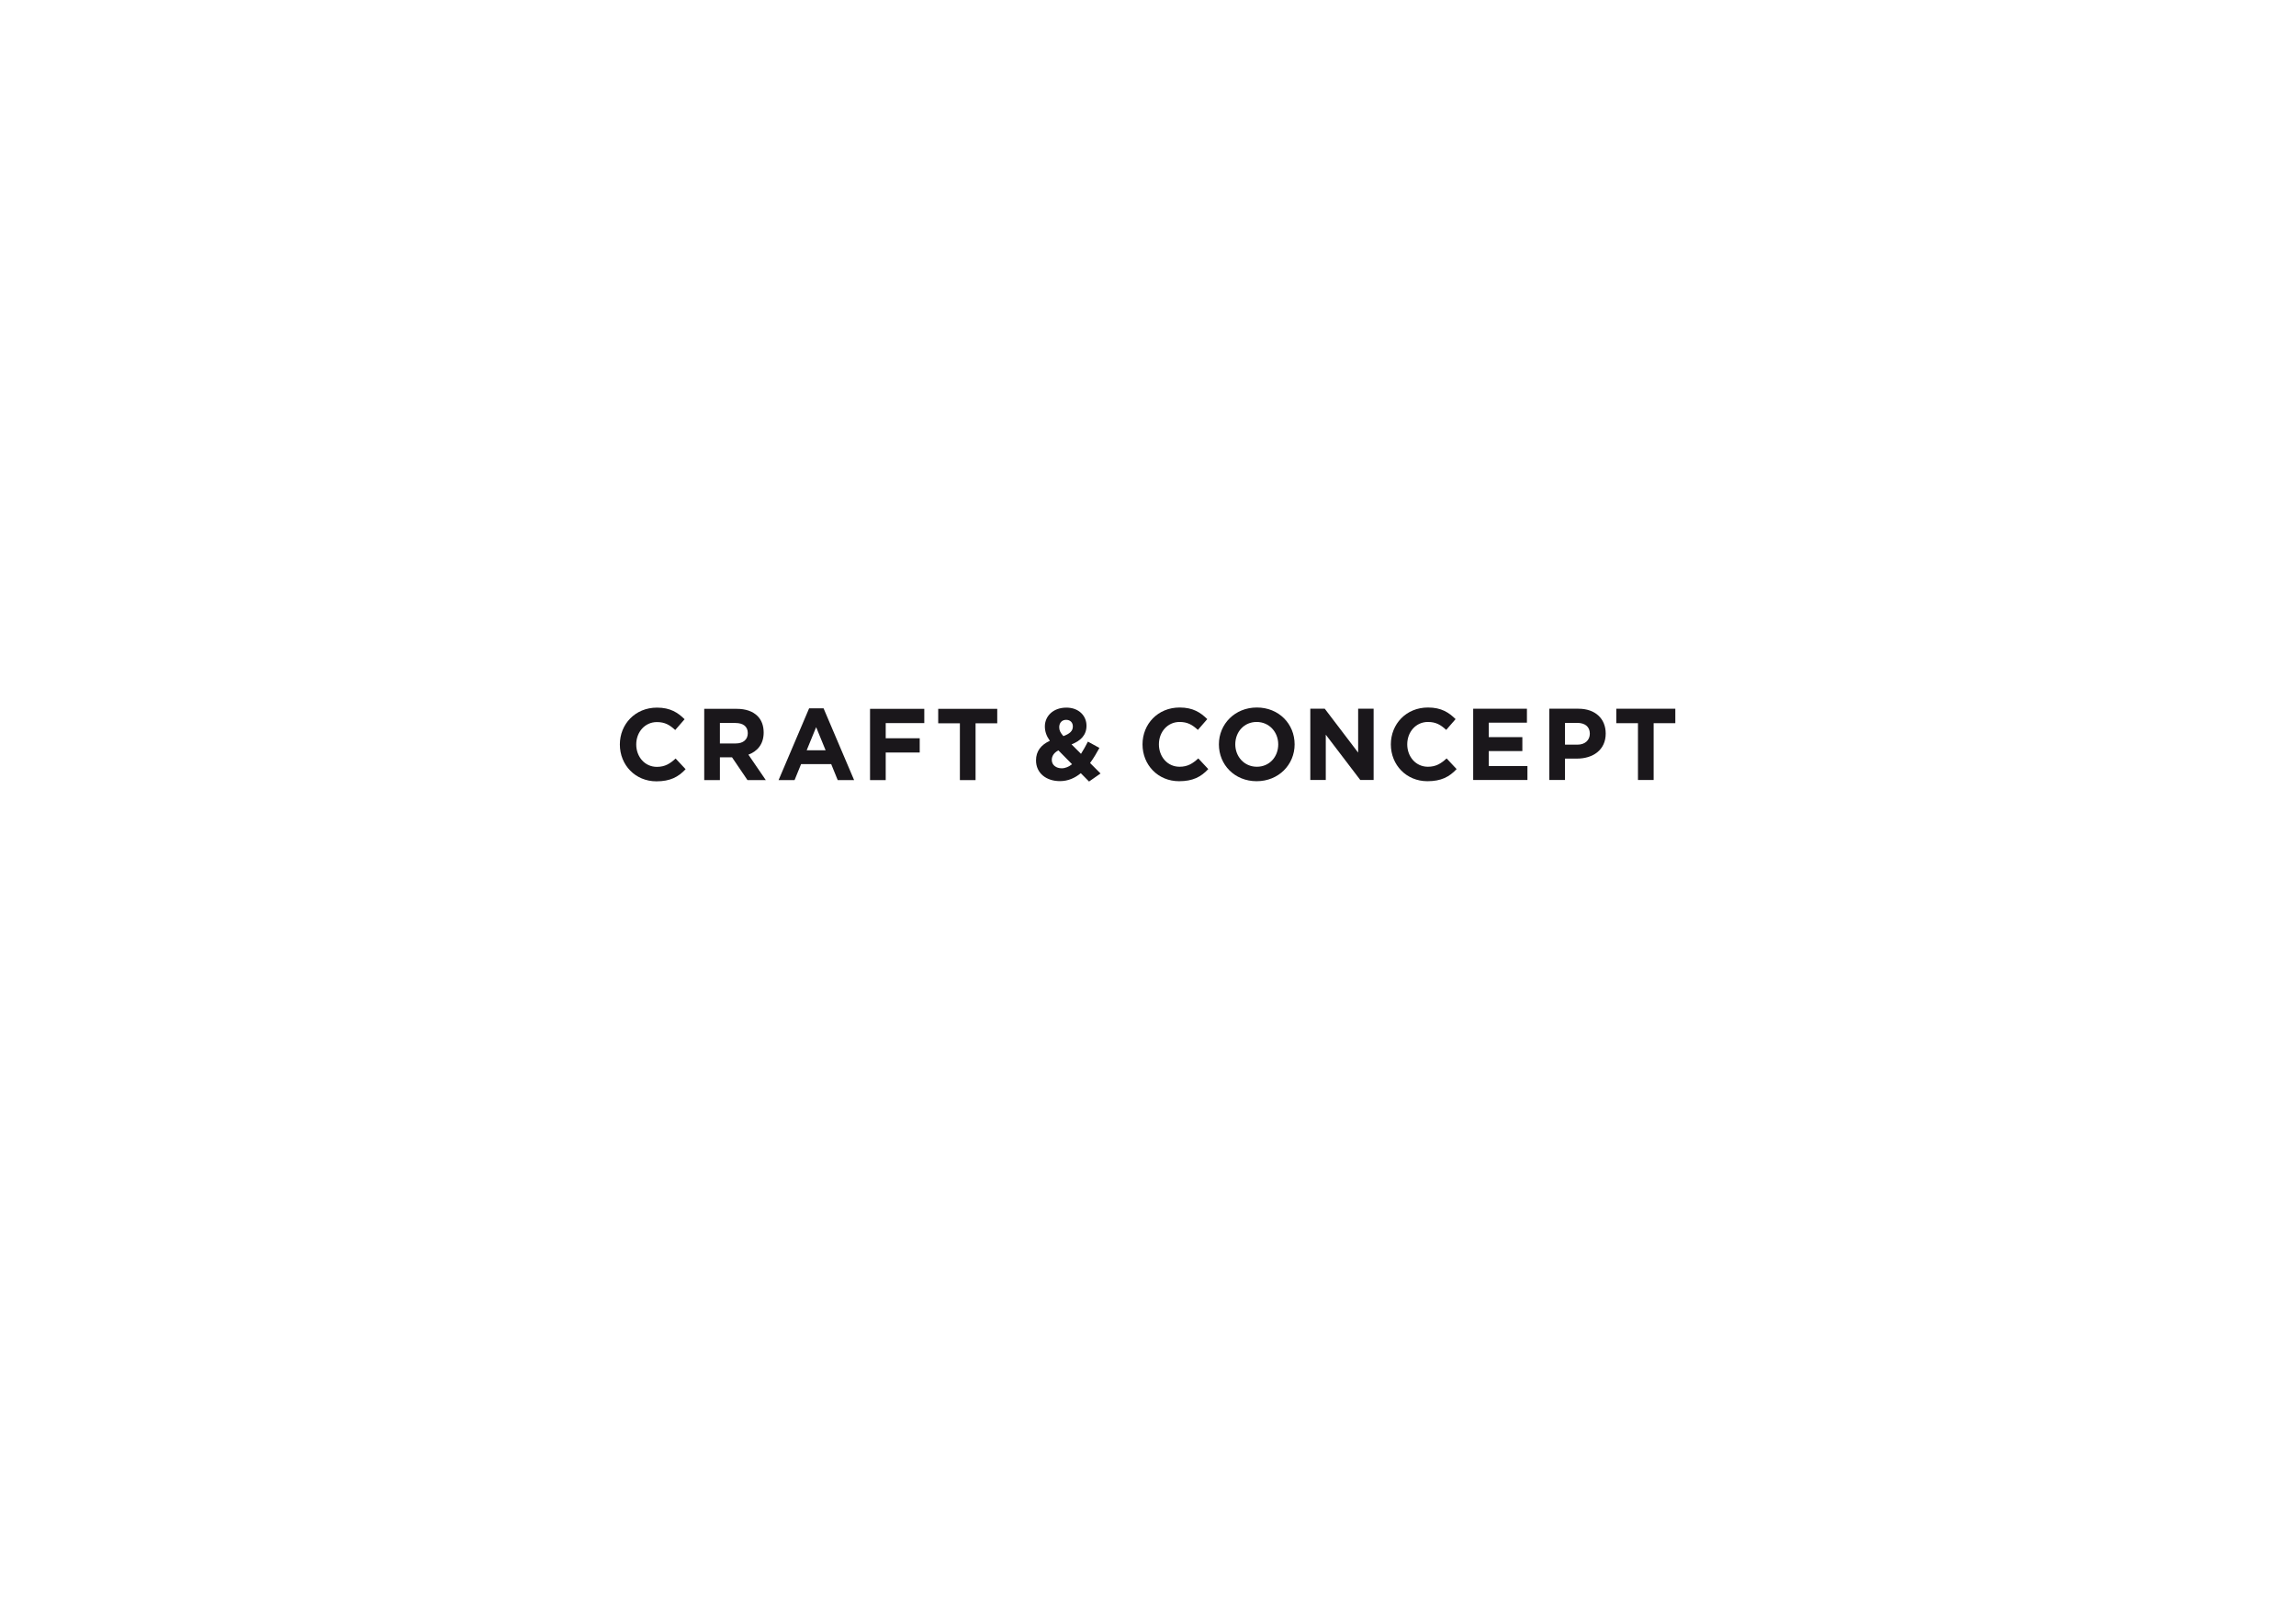
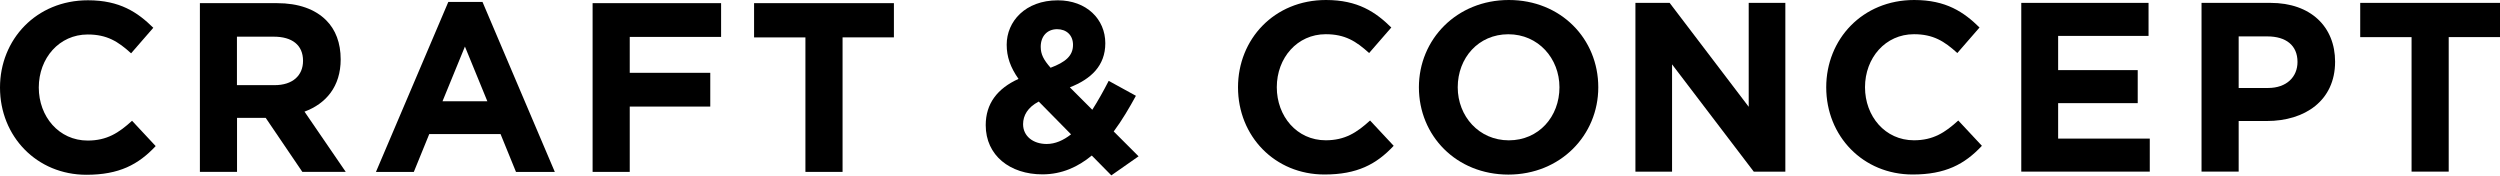
- <svg xmlns="http://www.w3.org/2000/svg" viewBox="0 0 1587.4 1122.52" height="1122.52" width="1587.4" xml:space="preserve" id="svg2" version="1.1">
-   <defs id="defs6">
-     <clipPath id="clipPath18" clipPathUnits="userSpaceOnUse">
-       <path id="path16" d="M 0,841.89 H 1190.55 V 0 H 0 Z" />
-     </clipPath>
-   </defs>
-   <g transform="matrix(1.333333,0,0,-1.333333,0,1122.52)" id="g10">
-     <g id="g12">
-       <g clip-path="url(#clipPath18)" id="g14">
-         <g transform="translate(321.4146,455.9217)" id="g20">
-           <path id="path22" style="fill:#1a171b;fill-opacity:1;fill-rule:nonzero;stroke:none" d="m 0,0 c 0,10.503 7.916,19.106 19.264,19.106 6.966,0 10.873,-2.639 14.303,-6.017 L 28.712,7.495 c -2.85,2.586 -5.278,4.117 -9.501,4.117 C 12.983,11.612 8.497,6.439 8.497,0 c 0,-6.333 4.381,-11.611 10.714,-11.611 4.223,0 6.809,1.689 9.711,4.328 l 5.173,-5.542 c -3.8,-4.064 -8.023,-6.281 -15.148,-6.281 C 8.075,-19.106 0,-10.714 0,0" />
-         </g>
-         <g transform="translate(381.5259,456.4498)" id="g24">
-           <path id="path26" style="fill:#1a171b;fill-opacity:1;fill-rule:nonzero;stroke:none" d="m 0,0 c 3.959,0 6.228,2.111 6.228,5.331 0,3.483 -2.428,5.277 -6.386,5.277 H -8.233 V 0 Z m -16.362,17.945 h 16.89 c 4.697,0 8.339,-1.32 10.767,-3.748 2.058,-2.058 3.166,-4.961 3.166,-8.55 0,-5.964 -3.219,-9.711 -7.917,-11.453 L 15.57,-19 h -9.5 l -8.023,11.822 h -6.28 V -19 h -8.129 z" />
-         </g>
-         <g transform="translate(428.1044,452.9134)" id="g28">
-           <path id="path30" style="fill:#1a171b;fill-opacity:1;fill-rule:nonzero;stroke:none" d="M 0,0 -4.908,11.981 -9.816,0 Z m -8.55,21.745 h 7.494 L 14.778,-15.464 H 6.281 l -3.378,8.286 h -15.622 l -3.378,-8.286 h -8.286 z" />
-         </g>
-         <g transform="translate(451.1441,474.3945)" id="g32">
-           <path id="path34" style="fill:#1a171b;fill-opacity:1;fill-rule:nonzero;stroke:none" d="M 0,0 H 28.131 V -7.389 H 8.128 v -7.864 h 17.628 v -7.389 H 8.128 V -36.945 H 0 Z" />
-         </g>
-         <g transform="translate(497.7333,466.8997)" id="g36">
-           <path id="path38" style="fill:#1a171b;fill-opacity:1;fill-rule:nonzero;stroke:none" d="M 0,0 H -11.242 V 7.495 H 19.37 V 0 H 8.128 V -29.45 H 0 Z" />
-         </g>
-         <g transform="translate(556.3116,465.2637)" id="g40">
-           <path id="path42" style="fill:#1a171b;fill-opacity:1;fill-rule:nonzero;stroke:none" d="m 0,0 c 0,2.111 -1.425,3.431 -3.484,3.431 -2.164,0 -3.589,-1.531 -3.589,-3.853 0,-1.636 0.634,-2.85 2.164,-4.592 C -1.689,-3.8 0,-2.428 0,0 m -0.422,-19.581 -7.073,7.178 c -2.428,-1.267 -3.43,-3.061 -3.43,-4.961 0,-2.586 2.163,-4.328 5.172,-4.328 1.847,0 3.642,0.791 5.331,2.111 m 4.539,-4.645 c -3.009,-2.48 -6.545,-4.116 -10.82,-4.116 -7.072,0 -12.403,4.116 -12.403,10.767 0,4.697 2.533,8.022 7.178,10.133 -1.795,2.534 -2.586,4.856 -2.586,7.495 0,5.067 4.063,9.711 11.189,9.711 6.281,0 10.397,-4.117 10.397,-9.394 0,-4.962 -3.166,-7.865 -7.758,-9.659 l 4.908,-4.908 c 1.214,1.9 2.428,4.063 3.589,6.333 l 5.964,-3.272 c -1.425,-2.587 -3.008,-5.331 -4.855,-7.811 l 5.436,-5.437 -5.965,-4.169 z" />
-         </g>
-         <g transform="translate(592.4334,455.982)" id="g44">
-           <path id="path46" style="fill:#1a171b;fill-opacity:1;fill-rule:nonzero;stroke:none" d="m 0,0 c 0,10.503 7.916,19.106 19.264,19.106 6.966,0 10.873,-2.639 14.303,-6.017 L 28.712,7.495 c -2.85,2.586 -5.278,4.116 -9.501,4.116 C 12.983,11.611 8.497,6.439 8.497,0 c 0,-6.333 4.381,-11.611 10.714,-11.611 4.223,0 6.809,1.689 9.711,4.327 l 5.173,-5.541 c -3.8,-4.064 -8.023,-6.281 -15.148,-6.281 C 8.075,-19.106 0,-10.714 0,0" />
-         </g>
-         <g transform="translate(662.8047,455.982)" id="g48">
-           <path id="path50" style="fill:#1a171b;fill-opacity:1;fill-rule:nonzero;stroke:none" d="m 0,0 c 0,6.334 -4.644,11.611 -11.189,11.611 -6.544,0 -11.083,-5.172 -11.083,-11.611 0,-6.333 4.644,-11.611 11.189,-11.611 C -4.539,-11.611 0,-6.439 0,0 m -30.769,0 c 0,10.503 8.285,19.106 19.686,19.106 11.4,0 19.581,-8.497 19.581,-19.106 0,-10.503 -8.287,-19.106 -19.687,-19.106 -11.4,0 -19.58,8.498 -19.58,19.106" />
-         </g>
-         <g transform="translate(679.4365,474.4548)" id="g52">
-           <path id="path54" style="fill:#1a171b;fill-opacity:1;fill-rule:nonzero;stroke:none" d="M 0,0 H 7.495 L 24.806,-22.748 V 0 h 8.023 V -36.945 H 25.915 L 8.022,-13.459 V -36.945 H 0 Z" />
-         </g>
-         <g transform="translate(721.2017,455.982)" id="g56">
-           <path id="path58" style="fill:#1a171b;fill-opacity:1;fill-rule:nonzero;stroke:none" d="m 0,0 c 0,10.503 7.916,19.106 19.264,19.106 6.966,0 10.873,-2.639 14.303,-6.017 L 28.712,7.495 c -2.85,2.586 -5.278,4.116 -9.501,4.116 C 12.983,11.611 8.497,6.439 8.497,0 c 0,-6.333 4.381,-11.611 10.714,-11.611 4.223,0 6.809,1.689 9.711,4.327 l 5.173,-5.541 c -3.8,-4.064 -8.023,-6.281 -15.148,-6.281 C 8.075,-19.106 0,-10.714 0,0" />
-         </g>
-         <g transform="translate(763.8961,474.4548)" id="g60">
-           <path id="path62" style="fill:#1a171b;fill-opacity:1;fill-rule:nonzero;stroke:none" d="M 0,0 H 27.867 V -7.231 H 8.075 v -7.494 h 17.417 v -7.231 H 8.075 v -7.759 h 20.056 v -7.23 H 0 Z" />
-         </g>
-         <g transform="translate(817.9396,455.8238)" id="g64">
-           <path id="path66" style="fill:#1a171b;fill-opacity:1;fill-rule:nonzero;stroke:none" d="m 0,0 c 4.064,0 6.439,2.428 6.439,5.7 0,3.642 -2.533,5.595 -6.597,5.595 H -6.439 V 0 Z M -14.567,18.631 H 0.528 c 8.814,0 14.145,-5.225 14.145,-12.878 0,-8.55 -6.65,-12.984 -14.937,-12.984 h -6.175 v -11.083 h -8.128 z" />
-         </g>
-         <g transform="translate(849.3398,466.96)" id="g68">
-           <path id="path70" style="fill:#1a171b;fill-opacity:1;fill-rule:nonzero;stroke:none" d="M 0,0 H -11.242 V 7.495 H 19.37 V 0 H 8.128 V -29.451 H 0 Z" />
-         </g>
-       </g>
-     </g>
+ <svg xmlns="http://www.w3.org/2000/svg" version="1.1" id="Layer_1" x="0px" y="0px" viewBox="0 0 547.29 38.38" style="enable-background:new 0 0 547.29 38.38;" xml:space="preserve">
+   <g>
+     <path d="M0,19.17C0,8.66,7.92,0.06,19.26,0.06c6.97,0,10.87,2.64,14.3,6.02l-4.86,5.59c-2.85-2.59-5.28-4.12-9.5-4.12   c-6.23,0-10.71,5.17-10.71,11.61c0,6.33,4.38,11.61,10.71,11.61c4.22,0,6.81-1.69,9.71-4.33l5.17,5.54   c-3.8,4.06-8.02,6.28-15.15,6.28C8.08,38.27,0,29.88,0,19.17z" />
+     <path d="M43.75,0.69h16.89c4.7,0,8.34,1.32,10.77,3.75c2.06,2.06,3.17,4.96,3.17,8.55c0,5.96-3.22,9.71-7.92,11.45l9.03,13.19h-9.5   l-8.02-11.82h-6.28v11.82h-8.13V0.69z M60.11,18.64c3.96,0,6.23-2.11,6.23-5.33c0-3.48-2.43-5.28-6.39-5.28h-8.08v10.61H60.11z" />
+     <path d="M98.14,0.43h7.49l15.83,37.21h-8.5l-3.38-8.29H93.97l-3.38,8.29h-8.29L98.14,0.43z M106.69,22.17l-4.91-11.98l-4.91,11.98   H106.69z" />
+     <path d="M129.73,0.69h28.13v7.39h-20v7.86h17.63v7.39h-17.63v14.3h-8.13V0.69z" />
+     <path d="M176.32,8.19h-11.24V0.69h30.61v7.49h-11.24v29.45h-8.13V8.19z" />
+     <path d="M239.01,34.05c-3.01,2.48-6.54,4.12-10.82,4.12c-7.07,0-12.4-4.12-12.4-10.77c0-4.7,2.53-8.02,7.18-10.13   c-1.79-2.53-2.59-4.86-2.59-7.49c0-5.07,4.06-9.71,11.19-9.71c6.28,0,10.4,4.12,10.4,9.39c0,4.96-3.17,7.86-7.76,9.66l4.91,4.91   c1.21-1.9,2.43-4.06,3.59-6.33l5.96,3.27c-1.42,2.59-3.01,5.33-4.86,7.81l5.44,5.44l-5.96,4.17L239.01,34.05z M234.47,29.41   l-7.07-7.18c-2.43,1.27-3.43,3.06-3.43,4.96c0,2.59,2.16,4.33,5.17,4.33C230.99,31.52,232.79,30.73,234.47,29.41z M234.9,9.82   c0-2.11-1.42-3.43-3.48-3.43c-2.16,0-3.59,1.53-3.59,3.85c0,1.64,0.63,2.85,2.16,4.59C233.21,13.62,234.9,12.25,234.9,9.82z" />
+     <path d="M271.02,19.11C271.02,8.6,278.93,0,290.28,0c6.97,0,10.87,2.64,14.3,6.02l-4.86,5.59c-2.85-2.59-5.28-4.12-9.5-4.12   c-6.23,0-10.71,5.17-10.71,11.61c0,6.33,4.38,11.61,10.71,11.61c4.22,0,6.81-1.69,9.71-4.33l5.17,5.54   c-3.8,4.06-8.02,6.28-15.15,6.28C279.09,38.21,271.02,29.82,271.02,19.11z" />
+     <path d="M310.62,19.11C310.62,8.6,318.91,0,330.31,0c11.4,0,19.58,8.5,19.58,19.11c0,10.5-8.29,19.11-19.69,19.11   C318.8,38.21,310.62,29.71,310.62,19.11z M341.39,19.11c0-6.33-4.64-11.61-11.19-11.61c-6.54,0-11.08,5.17-11.08,11.61   c0,6.33,4.64,11.61,11.19,11.61C336.85,30.72,341.39,25.55,341.39,19.11z" />
+     <path d="M358.02,0.63h7.49l17.31,22.75V0.63h8.02v36.95h-6.91l-17.89-23.49v23.49h-8.02V0.63z" />
+     <path d="M399.79,19.11C399.79,8.6,407.7,0,419.05,0c6.97,0,10.87,2.64,14.3,6.02l-4.86,5.59c-2.85-2.59-5.28-4.12-9.5-4.12   c-6.23,0-10.71,5.17-10.71,11.61c0,6.33,4.38,11.61,10.71,11.61c4.22,0,6.81-1.69,9.71-4.33l5.17,5.54   c-3.8,4.06-8.02,6.28-15.15,6.28C407.86,38.21,399.79,29.82,399.79,19.11z" />
+     <path d="M442.48,0.63h27.87v7.23h-19.79v7.49h17.42v7.23h-17.42v7.76h20.06v7.23h-28.13V0.63z" />
+     <path d="M481.96,0.63h15.09c8.81,0,14.14,5.23,14.14,12.88c0,8.55-6.65,12.98-14.94,12.98h-6.17v11.08h-8.13V0.63z M496.52,19.26   c4.06,0,6.44-2.43,6.44-5.7c0-3.64-2.53-5.59-6.6-5.59h-6.28v11.29H496.52z" />
+     <path d="M527.93,8.13h-11.24V0.63h30.61v7.49h-11.24v29.45h-8.13V8.13z" />
  </g>
</svg>
